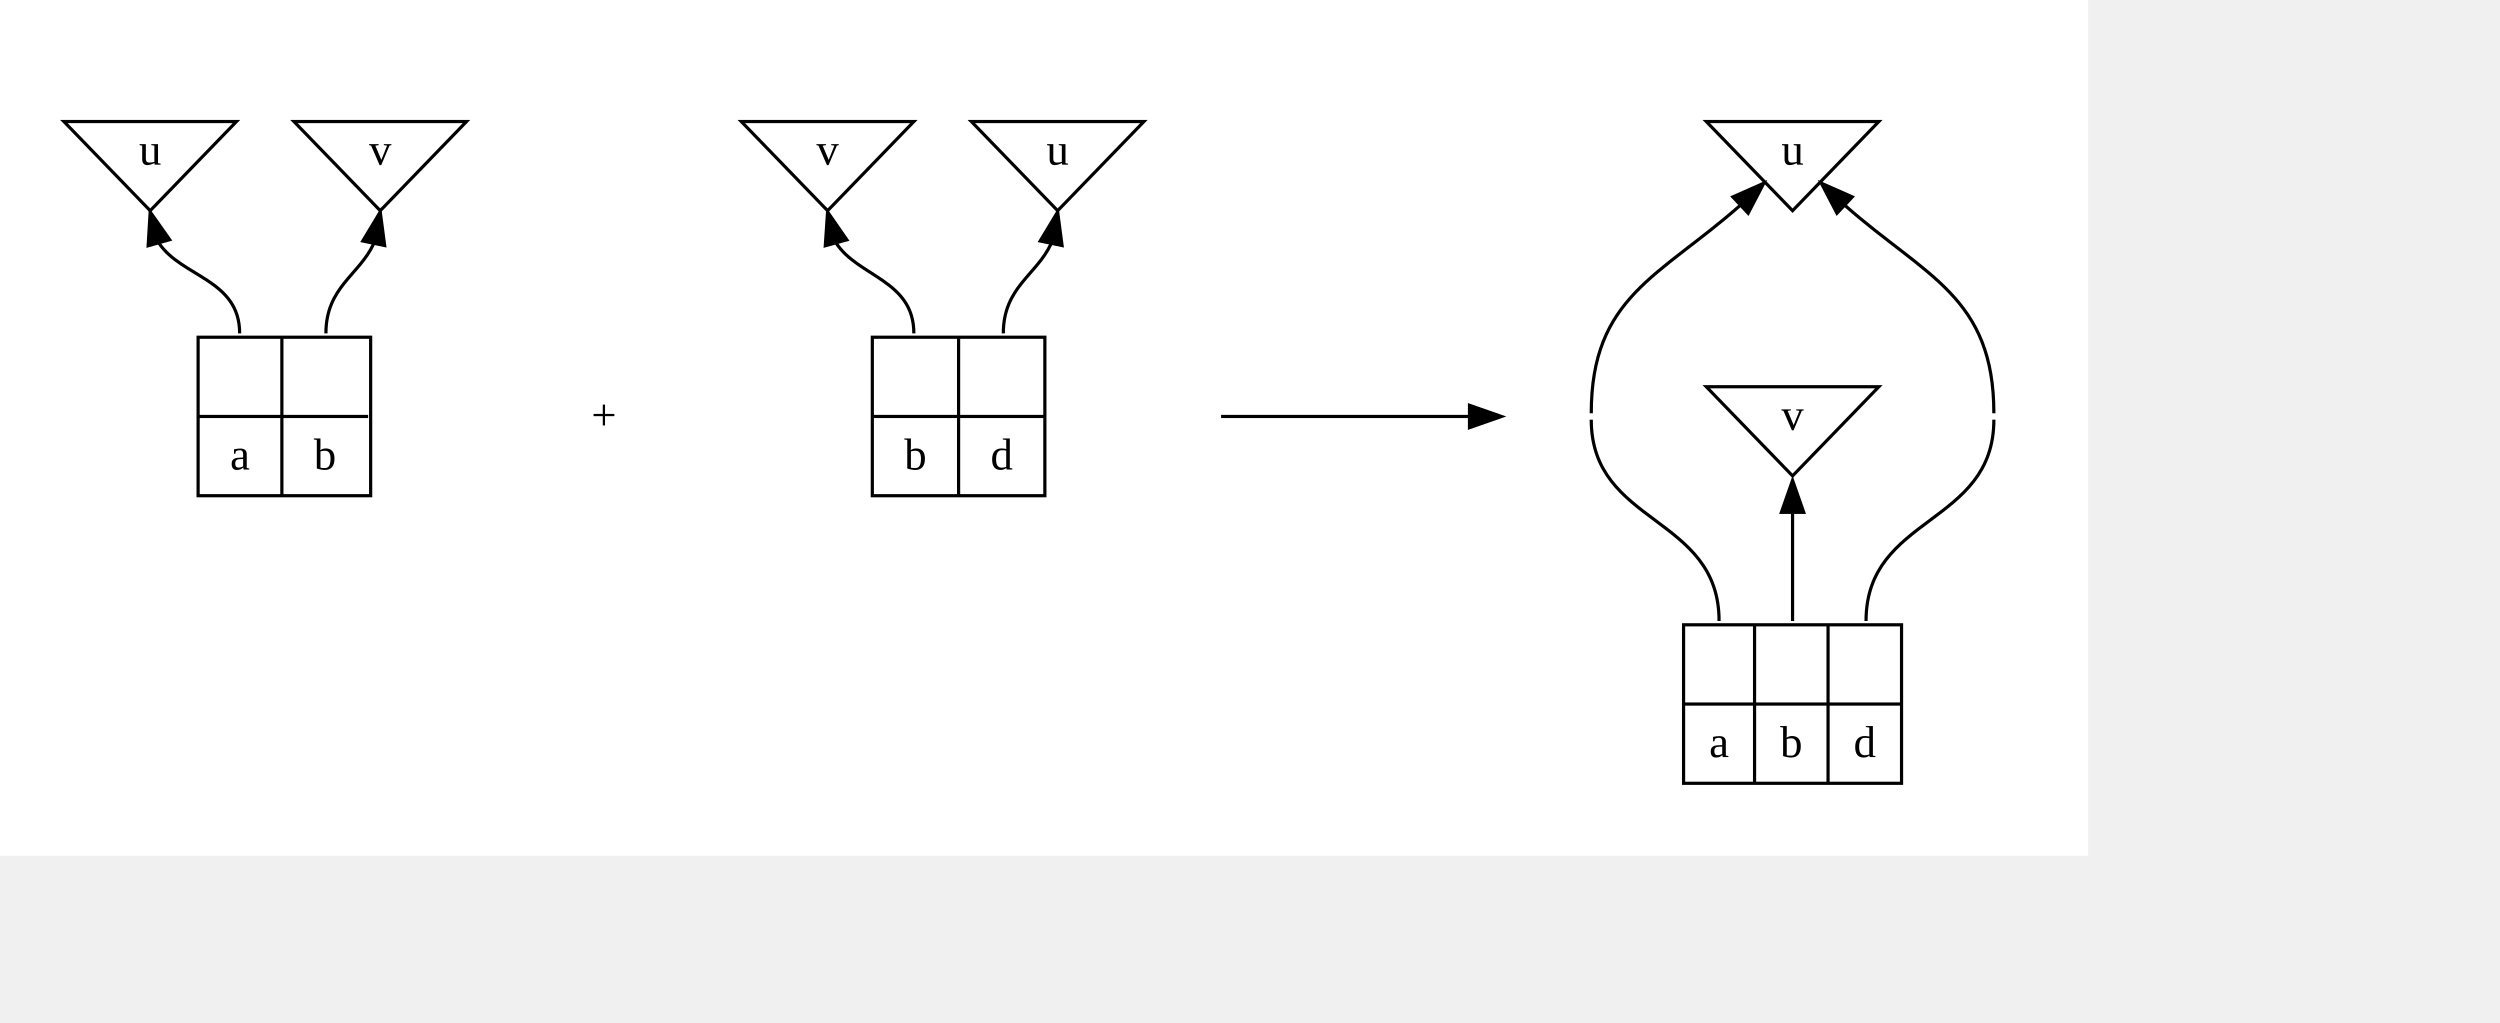
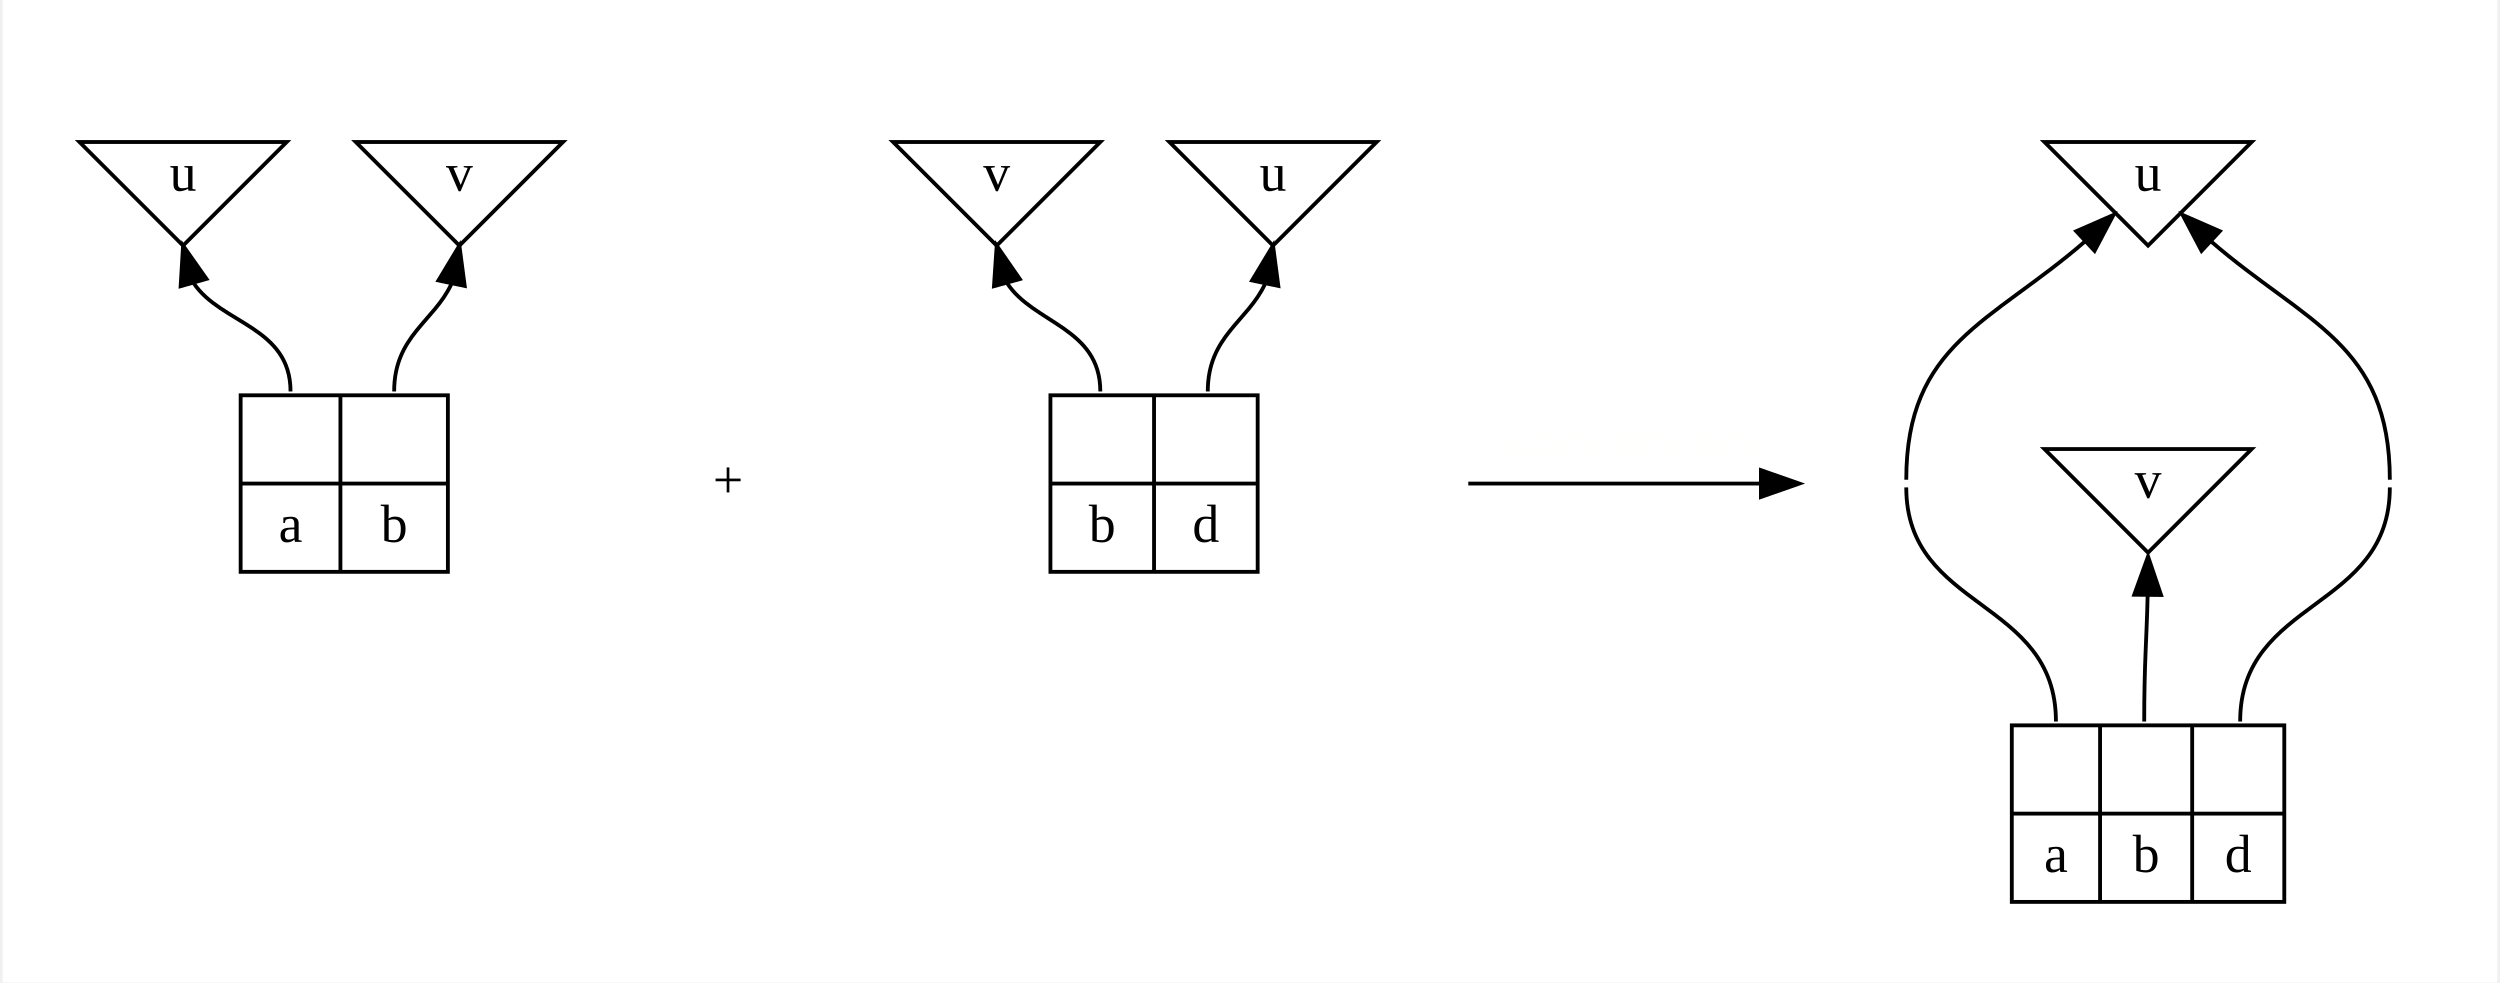
- <svg xmlns="http://www.w3.org/2000/svg" width="543pt" height="222pt" viewBox="0.00 0.00 652.00 266.00">
-   <g id="graph0" class="graph" transform="scale(0.833333 0.833333) rotate(0) translate(4 262)">
-     <polygon fill="white" stroke="white" points="-4,5 -4,-262 649,-262 649,5 -4,5" />
+ <svg xmlns="http://www.w3.org/2000/svg" width="542pt" height="213pt" viewBox="0.00 0.00 541.67 213.33">
+   <g id="graph0" class="graph" transform="scale(0.833333 0.833333) rotate(0) translate(4 252)">
+     <polygon fill="white" stroke="none" points="-4,4 -4,-252 646,-252 646,4 -4,4" />
    <g id="clust1" class="cluster">
-       <polygon fill="none" stroke="none" points="8,-98 8,-242 150,-242 150,-98 8,-98" />
+       <polygon fill="none" stroke="none" points="8,-94 8,-232 150,-232 150,-94 8,-94" />
    </g>
    <g id="clust5" class="cluster">
-       <polygon fill="none" stroke="none" points="220,-98 220,-242 362,-242 362,-98 220,-98" />
+       <polygon fill="none" stroke="none" points="220,-94 220,-232 362,-232 362,-94 220,-94" />
    </g>
    <g id="clust10" class="cluster">
-       <polygon fill="none" stroke="none" points="478,-8 478,-250 636,-250 636,-8 478,-8" />
+       <polygon fill="none" stroke="none" points="476,-8 476,-240 634,-240 634,-8 476,-8" />
    </g>
    <g id="clust11" class="cluster">
-       <polygon fill="none" stroke="none" points="486,-105 486,-242 628,-242 628,-105 486,-105" />
+       <polygon fill="none" stroke="none" points="484,-100 484,-232 626,-232 626,-100 484,-100" />
    </g>
    <g id="node1" class="node">
-       <polygon fill="none" stroke="black" points="43,-196.398 70,-224.301 16,-224.301 43,-196.398" />
-       <text text-anchor="middle" x="43" y="-210.8" font-family="Times New Roman,serif" font-size="14.00">u</text>
+       <polygon fill="none" stroke="black" points="43,-188 70,-215 16,-215 43,-188" />
+       <text text-anchor="middle" x="43" y="-202.3" font-family="Times New Roman,serif" font-size="14.00">u</text>
    </g>
    <g id="node3" class="node">
-       <polygon fill="none" stroke="black" points="58,-107.2 58,-156.8 112,-156.8 112,-107.2 58,-107.2" />
-       <text text-anchor="middle" x="71.107" y="-140.2" font-family="Times New Roman,serif" font-size="14.00"> </text>
-       <polyline fill="none" stroke="black" points="58,-132 84.215,-132 " />
-       <text text-anchor="middle" x="71.107" y="-115.4" font-family="Times New Roman,serif" font-size="14.00">a</text>
-       <polyline fill="none" stroke="black" points="84.215,-107.2 84.215,-156.8 " />
-       <text text-anchor="middle" x="97.715" y="-140.2" font-family="Times New Roman,serif" font-size="14.00"> </text>
-       <polyline fill="none" stroke="black" points="84.215,-132 111.215,-132 " />
-       <text text-anchor="middle" x="97.715" y="-115.4" font-family="Times New Roman,serif" font-size="14.00">b</text>
+       <polygon fill="none" stroke="black" points="58,-103 58,-149 112,-149 112,-103 58,-103" />
+       <text text-anchor="middle" x="71" y="-133.8" font-family="Times New Roman,serif" font-size="14.00"> </text>
+       <polyline fill="none" stroke="black" points="58,-126 84,-126 " />
+       <text text-anchor="middle" x="71" y="-110.8" font-family="Times New Roman,serif" font-size="14.00">a</text>
+       <polyline fill="none" stroke="black" points="84,-103 84,-149 " />
+       <text text-anchor="middle" x="98" y="-133.8" font-family="Times New Roman,serif" font-size="14.00"> </text>
+       <polyline fill="none" stroke="black" points="84,-126 112,-126 " />
+       <text text-anchor="middle" x="98" y="-110.8" font-family="Times New Roman,serif" font-size="14.00">b</text>
    </g>
    <g id="edge1" class="edge">
-       <path fill="none" stroke="black" d="M45.787,-186.19C52.869,-175.616 71,-174.881 71,-158" />
-       <polygon fill="black" stroke="black" points="42.366,-185.424 43,-196 49.1,-187.337 42.366,-185.424" />
+       <path fill="none" stroke="black" d="M45.787,-178.19C52.869,-167.616 71,-166.881 71,-150" />
+       <polygon fill="black" stroke="black" points="42.366,-177.424 43,-188 49.1,-179.337 42.366,-177.424" />
    </g>
    <g id="node2" class="node">
-       <polygon fill="none" stroke="black" points="115,-196.398 142,-224.301 88,-224.301 115,-196.398" />
-       <text text-anchor="middle" x="115" y="-210.8" font-family="Times New Roman,serif" font-size="14.00">v</text>
+       <polygon fill="none" stroke="black" points="115,-188 142,-215 88,-215 115,-188" />
+       <text text-anchor="middle" x="115" y="-202.3" font-family="Times New Roman,serif" font-size="14.00">v</text>
    </g>
    <g id="edge2" class="edge">
-       <path fill="none" stroke="black" d="M112.915,-186.005C108.376,-176.225 98,-172.455 98,-158" />
-       <polygon fill="black" stroke="black" points="109.532,-186.925 115,-196 116.385,-185.496 109.532,-186.925" />
+       <path fill="none" stroke="black" d="M112.915,-178.005C108.376,-168.225 98,-164.455 98,-150" />
+       <polygon fill="black" stroke="black" points="109.532,-178.925 115,-188 116.385,-177.496 109.532,-178.925" />
    </g>
    <g id="node4" class="node">
-       <ellipse fill="none" stroke="none" cx="185" cy="-215" rx="1.8" ry="1.8" />
+       <ellipse fill="none" stroke="none" cx="185" cy="-206" rx="1.8" ry="1.8" />
    </g>
    <g id="node5" class="node">
-       <text text-anchor="middle" x="185" y="-127.8" font-family="Times New Roman,serif" font-size="14.00">+</text>
+       <text text-anchor="middle" x="185" y="-122.3" font-family="Times New Roman,serif" font-size="14.00">+</text>
    </g>
    <g id="edge3" class="edge" />
    <g id="node6" class="node">
-       <polygon fill="none" stroke="black" points="255,-196.398 282,-224.301 228,-224.301 255,-196.398" />
-       <text text-anchor="middle" x="255" y="-210.8" font-family="Times New Roman,serif" font-size="14.00">v</text>
+       <polygon fill="none" stroke="black" points="255,-188 282,-215 228,-215 255,-188" />
+       <text text-anchor="middle" x="255" y="-202.3" font-family="Times New Roman,serif" font-size="14.00">v</text>
    </g>
    <g id="node8" class="node">
-       <polygon fill="none" stroke="black" points="269,-107.2 269,-156.8 323,-156.8 323,-107.2 269,-107.2" />
-       <text text-anchor="middle" x="282.5" y="-140.2" font-family="Times New Roman,serif" font-size="14.00"> </text>
-       <polyline fill="none" stroke="black" points="269,-132 296,-132 " />
-       <text text-anchor="middle" x="282.5" y="-115.4" font-family="Times New Roman,serif" font-size="14.00">b</text>
-       <polyline fill="none" stroke="black" points="296,-107.2 296,-156.8 " />
-       <text text-anchor="middle" x="309.5" y="-140.2" font-family="Times New Roman,serif" font-size="14.00"> </text>
-       <polyline fill="none" stroke="black" points="296,-132 323,-132 " />
-       <text text-anchor="middle" x="309.5" y="-115.4" font-family="Times New Roman,serif" font-size="14.00">d</text>
+       <polygon fill="none" stroke="black" points="269,-103 269,-149 323,-149 323,-103 269,-103" />
+       <text text-anchor="middle" x="282.5" y="-133.8" font-family="Times New Roman,serif" font-size="14.00"> </text>
+       <polyline fill="none" stroke="black" points="269,-126 296,-126 " />
+       <text text-anchor="middle" x="282.5" y="-110.8" font-family="Times New Roman,serif" font-size="14.00">b</text>
+       <polyline fill="none" stroke="black" points="296,-103 296,-149 " />
+       <text text-anchor="middle" x="309.5" y="-133.8" font-family="Times New Roman,serif" font-size="14.00"> </text>
+       <polyline fill="none" stroke="black" points="296,-126 323,-126 " />
+       <text text-anchor="middle" x="309.5" y="-110.8" font-family="Times New Roman,serif" font-size="14.00">d</text>
    </g>
    <g id="edge4" class="edge">
-       <path fill="none" stroke="black" d="M257.688,-186.265C264.517,-175.703 282,-174.671 282,-158" />
-       <polygon fill="black" stroke="black" points="254.287,-185.429 255,-196 261.035,-187.292 254.287,-185.429" />
+       <path fill="none" stroke="black" d="M257.688,-178.265C264.517,-167.703 282,-166.671 282,-150" />
+       <polygon fill="black" stroke="black" points="254.287,-177.429 255,-188 261.035,-179.292 254.287,-177.429" />
    </g>
    <g id="node7" class="node">
-       <polygon fill="none" stroke="black" points="327,-196.398 354,-224.301 300,-224.301 327,-196.398" />
-       <text text-anchor="middle" x="327" y="-210.8" font-family="Times New Roman,serif" font-size="14.00">u</text>
+       <polygon fill="none" stroke="black" points="327,-188 354,-215 300,-215 327,-188" />
+       <text text-anchor="middle" x="327" y="-202.3" font-family="Times New Roman,serif" font-size="14.00">u</text>
    </g>
    <g id="edge5" class="edge">
-       <path fill="none" stroke="black" d="M324.915,-186.005C320.376,-176.225 310,-172.455 310,-158" />
-       <polygon fill="black" stroke="black" points="321.532,-186.925 327,-196 328.385,-185.496 321.532,-186.925" />
+       <path fill="none" stroke="black" d="M324.915,-178.005C320.376,-168.225 310,-164.455 310,-150" />
+       <polygon fill="black" stroke="black" points="321.532,-178.925 327,-188 328.385,-177.496 321.532,-178.925" />
    </g>
    <g id="node9" class="node">
-       <ellipse fill="none" stroke="none" cx="426" cy="-215" rx="1.8" ry="1.8" />
+       <ellipse fill="none" stroke="none" cx="425" cy="-206" rx="1.8" ry="1.8" />
    </g>
    <g id="node10" class="node">
-       <ellipse fill="none" stroke="none" cx="376" cy="-132" rx="1.8" ry="1.8" />
+       <ellipse fill="none" stroke="none" cx="376" cy="-126" rx="1.8" ry="1.8" />
    </g>
    <g id="edge6" class="edge" />
    <g id="node11" class="node">
-       <ellipse fill="none" stroke="none" cx="468" cy="-132" rx="1.8" ry="1.8" />
+       <ellipse fill="none" stroke="none" cx="466" cy="-126" rx="1.8" ry="1.8" />
    </g>
    <g id="edge7" class="edge" />
    <g id="edge8" class="edge">
-       <path fill="none" stroke="black" d="M378.156,-132C403.975,-132 429.794,-132 455.612,-132" />
-       <polygon fill="black" stroke="black" points="455.894,-135.5 465.894,-132 455.894,-128.5 455.894,-135.5" />
+       <path fill="none" stroke="black" d="M377.88,-126C387.579,-126 432.352,-126 454.091,-126" />
+       <polygon fill="black" stroke="black" points="454.131,-129.5 464.131,-126 454.131,-122.5 454.131,-129.5" />
+       <text text-anchor="middle" x="420.6" y="-132.8" font-family="Times New Roman,serif" font-size="14.00" fill="#fffffe">wwwwwww</text>
    </g>
    <g id="node12" class="node">
-       <polygon fill="none" stroke="black" points="557,-196.398 584,-224.301 530,-224.301 557,-196.398" />
-       <text text-anchor="middle" x="557" y="-210.8" font-family="Times New Roman,serif" font-size="14.00">u</text>
+       <polygon fill="none" stroke="black" points="555,-188 582,-215 528,-215 555,-188" />
+       <text text-anchor="middle" x="555" y="-202.3" font-family="Times New Roman,serif" font-size="14.00">u</text>
+     </g>
+     <g id="node13" class="node">
+       <ellipse fill="none" stroke="none" cx="492" cy="-126" rx="0.011" ry="0.011" />
+     </g>
+     <g id="edge12" class="edge">
+       <path fill="none" stroke="black" d="M538.623,-189.139C513.923,-167.717 492,-162.443 492,-127" />
+       <polygon fill="black" stroke="black" points="536.294,-191.753 546,-196 541.061,-186.627 536.294,-191.753" />
    </g>
    <g id="node14" class="node">
-       <polygon fill="none" stroke="black" points="557,-113.398 584,-141.301 530,-141.301 557,-113.398" />
-       <text text-anchor="middle" x="557" y="-127.8" font-family="Times New Roman,serif" font-size="14.00">v</text>
+       <polygon fill="none" stroke="black" points="555,-108 582,-135 528,-135 555,-108" />
+       <text text-anchor="middle" x="555" y="-122.3" font-family="Times New Roman,serif" font-size="14.00">v</text>
    </g>
    <g id="edge11" class="edge" />
-     <g id="node13" class="node">
-       <ellipse fill="none" stroke="none" cx="494" cy="-132" rx="0.011" ry="0.011" />
-     </g>
-     <g id="edge12" class="edge">
-       <path fill="none" stroke="black" d="M540.455,-197.927C515.303,-175.755 494,-169.406 494,-133" />
-       <polygon fill="black" stroke="black" points="538.311,-200.714 548,-205 543.098,-195.607 538.311,-200.714" />
-     </g>
    <g id="node15" class="node">
-       <ellipse fill="none" stroke="none" cx="620" cy="-132" rx="0.011" ry="0.011" />
+       <ellipse fill="none" stroke="none" cx="618" cy="-126" rx="0.011" ry="0.011" />
    </g>
    <g id="edge14" class="edge">
-       <path fill="none" stroke="black" d="M573.545,-197.927C598.697,-175.755 620,-169.406 620,-133" />
-       <polygon fill="black" stroke="black" points="570.902,-195.607 566,-205 575.689,-200.714 570.902,-195.607" />
+       <path fill="none" stroke="black" d="M571.377,-189.139C596.077,-167.717 618,-162.443 618,-127" />
+       <polygon fill="black" stroke="black" points="568.939,-186.627 564,-196 573.706,-191.753 568.939,-186.627" />
    </g>
    <g id="edge9" class="edge" />
    <g id="node16" class="node">
-       <polygon fill="none" stroke="black" points="522.893,-17.2 522.893,-66.8 591.107,-66.8 591.107,-17.2 522.893,-17.2" />
-       <text text-anchor="middle" x="534" y="-50.2" font-family="Times New Roman,serif" font-size="14.00"> </text>
-       <polyline fill="none" stroke="black" points="522.893,-42 545.107,-42 " />
-       <text text-anchor="middle" x="534" y="-25.4" font-family="Times New Roman,serif" font-size="14.00">a</text>
-       <polyline fill="none" stroke="black" points="545.107,-17.2 545.107,-66.8 " />
-       <text text-anchor="middle" x="556.607" y="-50.2" font-family="Times New Roman,serif" font-size="14.00"> </text>
-       <polyline fill="none" stroke="black" points="545.107,-42 568.107,-42 " />
-       <text text-anchor="middle" x="556.607" y="-25.4" font-family="Times New Roman,serif" font-size="14.00">b</text>
-       <polyline fill="none" stroke="black" points="568.107,-17.2 568.107,-66.8 " />
-       <text text-anchor="middle" x="579.607" y="-50.2" font-family="Times New Roman,serif" font-size="14.00"> </text>
-       <polyline fill="none" stroke="black" points="568.107,-42 591.107,-42 " />
-       <text text-anchor="middle" x="579.607" y="-25.4" font-family="Times New Roman,serif" font-size="14.00">d</text>
+       <polygon fill="none" stroke="black" points="519.5,-17 519.5,-63 590.5,-63 590.5,-17 519.5,-17" />
+       <text text-anchor="middle" x="531" y="-47.8" font-family="Times New Roman,serif" font-size="14.00"> </text>
+       <polyline fill="none" stroke="black" points="519.5,-40 542.5,-40 " />
+       <text text-anchor="middle" x="531" y="-24.8" font-family="Times New Roman,serif" font-size="14.00">a</text>
+       <polyline fill="none" stroke="black" points="542.5,-17 542.5,-63 " />
+       <text text-anchor="middle" x="554.5" y="-47.8" font-family="Times New Roman,serif" font-size="14.00"> </text>
+       <polyline fill="none" stroke="black" points="542.5,-40 566.5,-40 " />
+       <text text-anchor="middle" x="554.5" y="-24.8" font-family="Times New Roman,serif" font-size="14.00">b</text>
+       <polyline fill="none" stroke="black" points="566.5,-17 566.5,-63 " />
+       <text text-anchor="middle" x="578.5" y="-47.8" font-family="Times New Roman,serif" font-size="14.00"> </text>
+       <polyline fill="none" stroke="black" points="566.5,-40 590.5,-40 " />
+       <text text-anchor="middle" x="578.5" y="-24.8" font-family="Times New Roman,serif" font-size="14.00">d</text>
    </g>
    <g id="edge16" class="edge">
-       <path fill="none" stroke="black" d="M494,-131C494,-97.833 534,-101.167 534,-68" />
+       <path fill="none" stroke="black" d="M492,-125C492,-92.822 531,-96.178 531,-64" />
    </g>
    <g id="edge10" class="edge" />
    <g id="edge13" class="edge">
-       <path fill="none" stroke="black" d="M557,-101.653C557,-89.853 557,-83.583 557,-68" />
-       <polygon fill="black" stroke="black" points="553.5,-102 557,-112 560.5,-102 553.5,-102" />
+       <path fill="none" stroke="black" d="M554.893,-96.887C554.635,-85.355 554,-79.233 554,-64" />
+       <polygon fill="black" stroke="black" points="551.394,-97.038 555,-107 558.394,-96.963 551.394,-97.038" />
    </g>
    <g id="edge15" class="edge" />
    <g id="edge17" class="edge">
-       <path fill="none" stroke="black" d="M620,-131C620,-97.833 580,-101.167 580,-68" />
+       <path fill="none" stroke="black" d="M618,-125C618,-92.822 579,-96.178 579,-64" />
    </g>
  </g>
</svg>
